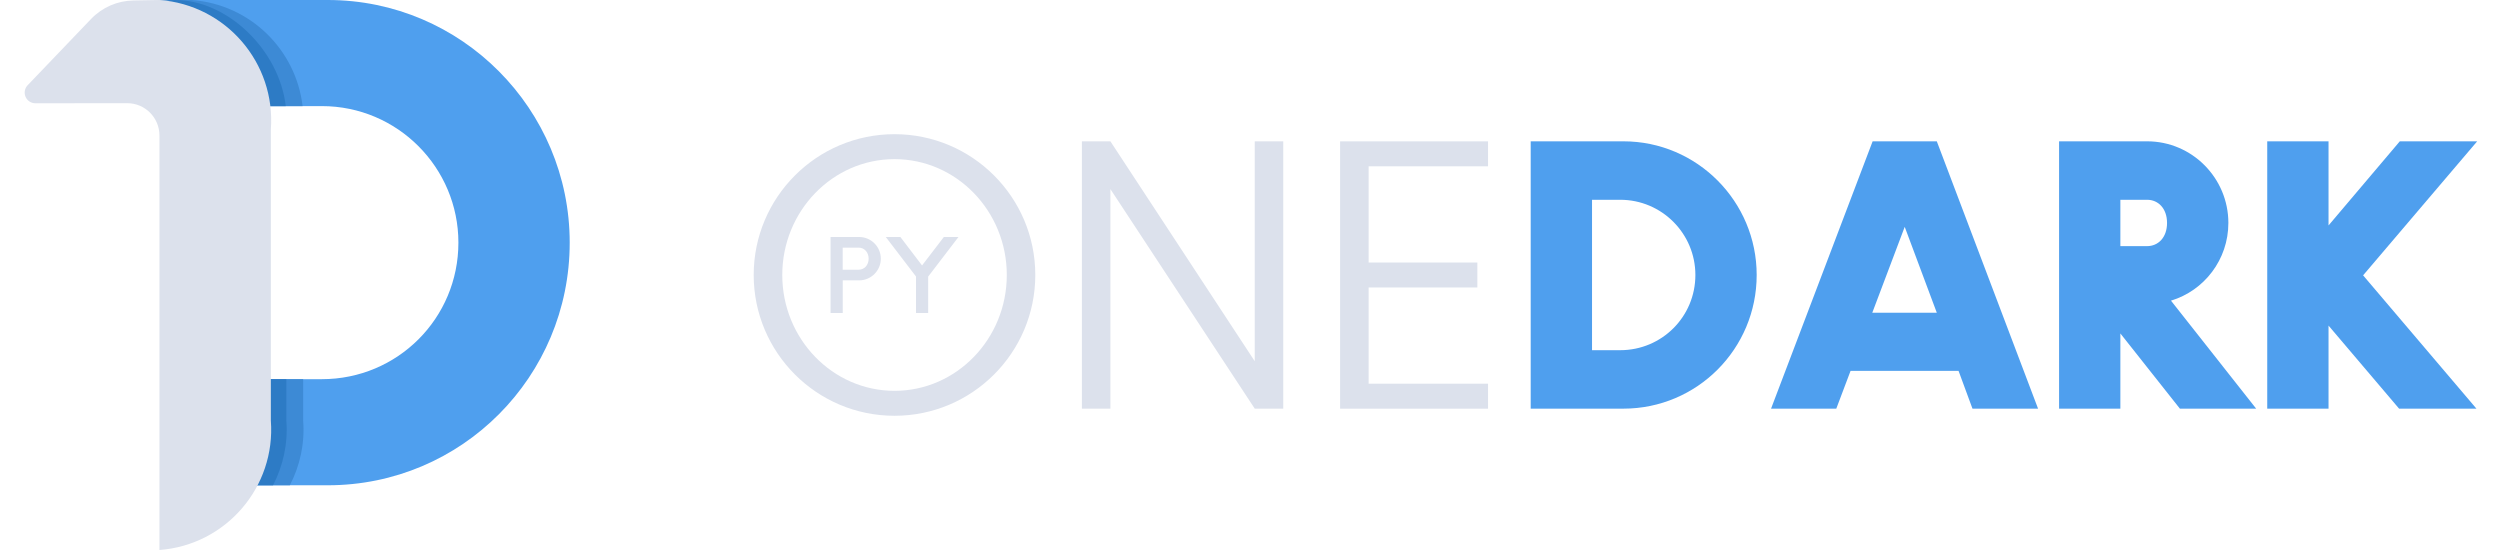
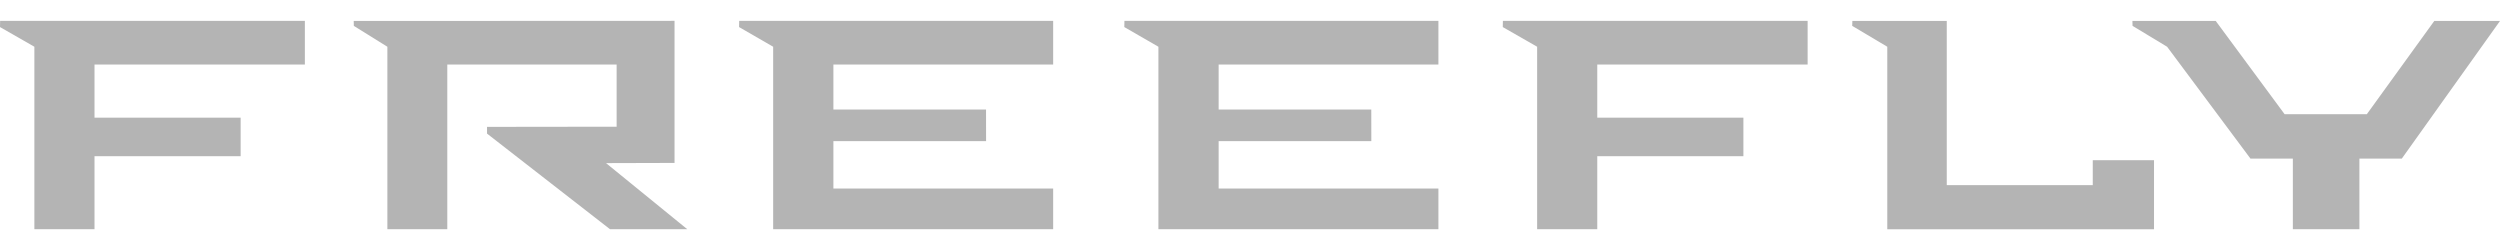
- <svg xmlns="http://www.w3.org/2000/svg" width="100" height="22" viewBox="0 0 26.458 5.821" version="1.1" id="svg1132">
-   <defs id="defs1126">
-     </defs>
-   <g id="layer1">
-     <g id="g1811">
-       <g id="g1822" transform="matrix(0.375639,0,0,0.375639,-64.28875,-32.57517)">
-         <g id="g1810">
-           <g id="g1804">
-             <g aria-label="PY" id="g1800" style="font-style:normal;font-weight:normal;font-size:2.855px;line-height:1.25;font-family:sans-serif;fill:#dce1ec;fill-opacity:1;stroke:none;stroke-width:0.071" transform="translate(-0.108475,-0.0784345)">
-               <path d="m 196.069,94.086 c 0,-0.337 -0.274,-0.611 -0.611,-0.611 h -0.805 v 2.141 h 0.343 v -0.919 h 0.462 c 0.337,0 0.611,-0.274 0.611,-0.611 z m -0.343,0 c 0,0.171 -0.111,0.311 -0.283,0.311 h -0.448 v -0.622 h 0.448 c 0.171,0 0.283,0.14 0.283,0.311 z" style="font-style:normal;font-variant:normal;font-weight:normal;font-stretch:normal;font-family:'Ano Bold';-inkscape-font-specification:'Ano Bold, ';fill:#dce1ec;fill-opacity:1;stroke-width:0.071" id="path1796" />
-               <path d="m 197.845,93.475 -0.614,0.802 -0.611,-0.802 h -0.411 l 0.851,1.113 v 1.028 h 0.343 v -1.025 l 0.854,-1.116 z" style="font-style:normal;font-variant:normal;font-weight:normal;font-stretch:normal;font-family:'Ano Bold';-inkscape-font-specification:'Ano Bold, ';fill:#dce1ec;fill-opacity:1;stroke-width:0.071" id="path1798" />
-             </g>
-             <path id="path1802" style="font-style:normal;font-variant:normal;font-weight:normal;font-stretch:normal;font-size:5.83px;line-height:1.25;font-family:'Ano Regular';-inkscape-font-specification:'Ano Regular, ';letter-spacing:0px;word-spacing:0px;fill:#dce1ec;fill-opacity:1;stroke:none;stroke-width:0.251" d="m 200.313,94.467 c 0,-2.189 -1.777,-3.967 -3.967,-3.967 -2.189,0 -3.967,1.777 -3.967,3.967 0,2.189 1.777,3.967 3.967,3.967 2.189,0 3.967,-1.777 3.967,-3.967 z m -0.803,0 c 0,1.798 -1.416,3.264 -3.163,3.264 -1.747,0 -3.163,-1.466 -3.163,-3.264 0,-1.798 1.416,-3.264 3.163,-3.264 1.747,0 3.163,1.466 3.163,3.264 z" />
-           </g>
-           <path d="m 207.299,90.701 h -0.803 V 96.897 l -4.067,-6.196 h -0.803 v 7.532 h 0.803 v -6.186 l 4.067,6.186 h 0.803 z" style="font-style:normal;font-variant:normal;font-weight:normal;font-stretch:normal;font-size:5.83px;line-height:1.25;font-family:'Ano Regular';-inkscape-font-specification:'Ano Regular, ';letter-spacing:0px;word-spacing:0px;fill:#dce1ec;fill-opacity:1;stroke:none;stroke-width:0.251" id="path1806" />
-           <path d="m 213.069,97.53 h -3.364 v -2.711 h 3.063 v -0.703 h -3.063 v -2.711 h 3.364 v -0.703 h -4.168 v 7.532 h 4.168 z" style="font-style:normal;font-variant:normal;font-weight:normal;font-stretch:normal;font-size:5.83px;line-height:1.25;font-family:'Ano Regular';-inkscape-font-specification:'Ano Regular, ';letter-spacing:0px;word-spacing:0px;fill:#dce1ec;fill-opacity:1;stroke:none;stroke-width:0.251" id="path1808" />
-         </g>
-         <g id="g1820">
-           <path d="m 220.638,94.467 c 0,-2.069 -1.677,-3.766 -3.756,-3.766 h -2.611 v 7.532 h 2.611 c 2.079,0 3.756,-1.687 3.756,-3.766 z m -1.727,0 c 0,1.175 -0.944,2.119 -2.119,2.119 h -0.793 v -4.238 h 0.793 c 1.175,0 2.119,0.954 2.119,2.119 z" style="font-style:normal;font-variant:normal;font-weight:normal;font-stretch:normal;font-size:5.83px;line-height:1.25;font-family:'Ano Black';-inkscape-font-specification:'Ano Black, ';letter-spacing:0px;word-spacing:0px;fill:#4f9fee;fill-opacity:1;stroke:none;stroke-width:0.251" id="path1812" />
-           <path d="m 225.713,90.701 h -1.808 l -2.862,7.532 h 1.838 l 0.402,-1.064 h 3.043 l 0.392,1.064 h 1.848 z m -1.818,4.83 0.914,-2.42 0.904,2.42 z" style="font-style:normal;font-variant:normal;font-weight:normal;font-stretch:normal;font-size:5.83px;line-height:1.25;font-family:'Ano Black';-inkscape-font-specification:'Ano Black, ';letter-spacing:0px;word-spacing:0px;fill:#4f9fee;fill-opacity:1;stroke:none;stroke-width:0.251" id="path1814" />
-           <path d="m 232.311,95.19 c 0.934,-0.281 1.617,-1.155 1.617,-2.189 0,-1.265 -1.024,-2.3 -2.29,-2.3 h -2.48 v 7.532 h 1.727 v -2.119 l 1.677,2.119 h 2.149 z m -0.111,-2.189 c 0,0.412 -0.251,0.653 -0.562,0.653 h -0.753 v -1.306 h 0.753 c 0.311,0 0.562,0.241 0.562,0.653 z" style="font-style:normal;font-variant:normal;font-weight:normal;font-stretch:normal;font-size:5.83px;line-height:1.25;font-family:'Ano Black';-inkscape-font-specification:'Ano Black, ';letter-spacing:0px;word-spacing:0px;fill:#4f9fee;fill-opacity:1;stroke:none;stroke-width:0.251" id="path1816" />
-           <path d="m 238.758,90.701 -2.008,2.37 v -2.37 h -1.727 v 7.532 h 1.727 v -2.34 l 1.988,2.34 h 2.179 l -3.193,-3.756 3.214,-3.776 z" style="font-style:normal;font-variant:normal;font-weight:normal;font-stretch:normal;font-size:5.83px;line-height:1.25;font-family:'Ano Black';-inkscape-font-specification:'Ano Black, ';letter-spacing:0px;word-spacing:0px;fill:#4f9fee;fill-opacity:1;stroke:none;stroke-width:0.251" id="path1818" />
-         </g>
-       </g>
-       <g id="g1790">
-         <path id="path1824" style="font-style:normal;font-variant:normal;font-weight:normal;font-stretch:normal;font-size:10.583px;line-height:1.25;font-family:'Ano Black';-inkscape-font-specification:'Ano Black, ';fill:#4f9fee;fill-opacity:1;stroke:none;stroke-width:0.171" d="m 6.029,2.568 c 0,-1.411 -1.144,-2.568 -2.561,-2.568 H 1.785 V 5.136 h 1.683 c 1.418,0 2.561,-1.15 2.561,-2.568 z m -1.178,0 c 0,0.801 -0.644,1.445 -1.445,1.445 H 2.336 v -2.89 h 1.07 c 0.801,0 1.445,0.651 1.445,1.445 z" />
-         <path id="path1826" style="font-style:normal;font-variant:normal;font-weight:normal;font-stretch:normal;font-size:10.583px;line-height:1.25;font-family:'Ano Black';-inkscape-font-specification:'Ano Black, ';fill:#3d8ad5;fill-opacity:1;stroke:none;stroke-width:0.171" d="M 2.03,1.255144e-5 1.688,0.006 V 1.092 C 1.877,1.092 2.03,1.245 2.03,1.434 V 5.136 H 3.067 C 3.173,4.932 3.227,4.697 3.208,4.451 V 4.013 H 2.336 V 1.123 H 3.202 C 3.132,0.528 2.65,0.047 2.03,2.3144399e-7 Z" />
-         <path d="M 1.852,1.255144e-5 1.688,0.006 V 1.092 C 1.877,1.092 2.03,1.245 2.03,1.434 V 5.136 H 2.889 C 2.995,4.932 3.049,4.697 3.03,4.451 V 4.013 H 2.159 V 1.123 H 3.024 C 2.954,0.528 2.408,2.3144399e-7 1.852,2.3144399e-7 Z" style="font-style:normal;font-variant:normal;font-weight:normal;font-stretch:normal;font-size:10.583px;line-height:1.25;font-family:'Ano Black';-inkscape-font-specification:'Ano Black, ';fill:#2d7bc5;fill-opacity:1;stroke:none;stroke-width:0.171" id="path1828" />
-         <path id="path1830" style="font-style:normal;font-variant:normal;font-weight:normal;font-stretch:normal;font-size:10.583px;line-height:1.25;font-family:'Ano Black';-inkscape-font-specification:'Ano Black, ';fill:#dce1ec;fill-opacity:1;stroke:none;stroke-width:0.171" d="M 1.688,2.2554433e-6 1.412,0.005 A 0.635,0.635 156.39 0 0 0.964,0.2 L 0.291,0.903 A 0.113,0.113 66.862 0 0 0.373,1.093 L 1.345,1.092 c 0.189,-2.581e-4 0.342,0.153 0.342,0.342 V 5.821 C 2.391,5.768 2.919,5.155 2.866,4.451 V 1.37 C 2.919,0.666 2.391,0.053 1.688,1.5103439e-5 Z" />
-       </g>
+ <svg xmlns="http://www.w3.org/2000/svg" viewBox="87.11 175.25 401.78 33.49" height="10" width="100" xml:space="preserve" id="svg2" version="1.1">
+   <defs id="defs6" />
+   <g transform="matrix(1.333333,0,0,-1.333333,0,384)" id="g10">
+     <g transform="translate(154.4158,155.8087)" id="g12">
+       <path id="path14" style="fill:#B4B4B4;fill-opacity:1;fill-rule:nonzero;stroke:none" d="m 0,0 4.109,-2.372 v -21.996 h 33.75 v 4.906 h -26.49 v 5.709 h 18.404 l -0.005,3.809 H 11.369 v 5.428 h 26.49 v 5.26 H 0.015 Z" />
+     </g>
+     <g transform="translate(65.3333,155.8087)" id="g16">
+       <path id="path18" style="fill:#B4B4B4;fill-opacity:1;fill-rule:nonzero;stroke:none" d="m 0,0 4.142,-2.372 v -21.996 h 7.248 v 8.803 h 17.614 v 4.645 H 11.39 v 6.404 h 25.356 v 5.26 H 0.014 Z" />
+     </g>
+     <g transform="translate(146.6373,139.4324)" id="g20">
+       <path id="path22" style="fill:#B4B4B4;fill-opacity:1;fill-rule:nonzero;stroke:none" d="m 0,0 v 17.127 l -38.67,-0.015 0.013,-0.592 4.043,-2.516 V -7.992 h 7.223 V 11.861 H -6.98 V 4.366 L -22.602,4.346 V 3.536 L -7.777,-7.992 h 9.314 l -9.793,7.969 z" />
+     </g>
+     <g transform="translate(246.468,155.8087)" id="g24">
+       <path id="path26" style="fill:#B4B4B4;fill-opacity:1;fill-rule:nonzero;stroke:none" d="m 0,0 4.142,-2.372 v -21.996 h 7.248 v 8.803 h 17.614 v 4.645 H 11.39 v 6.404 h 25.356 v 5.26 H 0.014 Z" />
+     </g>
+     <g transform="translate(200.8509,155.8087)" id="g28">
+       <path id="path30" style="fill:#B4B4B4;fill-opacity:1;fill-rule:nonzero;stroke:none" d="m 0,0 4.109,-2.372 v -21.996 h 33.75 v 4.906 h -26.49 v 5.709 h 18.404 l -0.005,3.809 H 11.369 v 5.428 h 26.49 v 5.26 H 0.014 Z" />
+     </g>
+     <g transform="translate(317.5811,136.759)" id="g32">
+       <path id="path34" style="fill:#B4B4B4;fill-opacity:1;fill-rule:nonzero;stroke:none" d="m 0,0 h -17.597 v 19.785 h -11.378 l -0.02,-0.592 4.228,-2.515 V -5.319 h 32.15 v 8.32 L 0,3.001 Z" />
+     </g>
+     <g transform="translate(350.6139,145.3026)" id="g36">
+       <path id="path38" style="fill:#B4B4B4;fill-opacity:1;fill-rule:nonzero;stroke:none" d="m 0,0 h -9.906 l -8.303,11.241 h -10.043 l 0.014,-0.591 4.166,-2.516 10.047,-13.479 h 5.11 v -8.517 h 8.022 v 8.517 H 4.22 L 16.053,11.241 H 8.132 Z" />
    </g>
  </g>
</svg>
